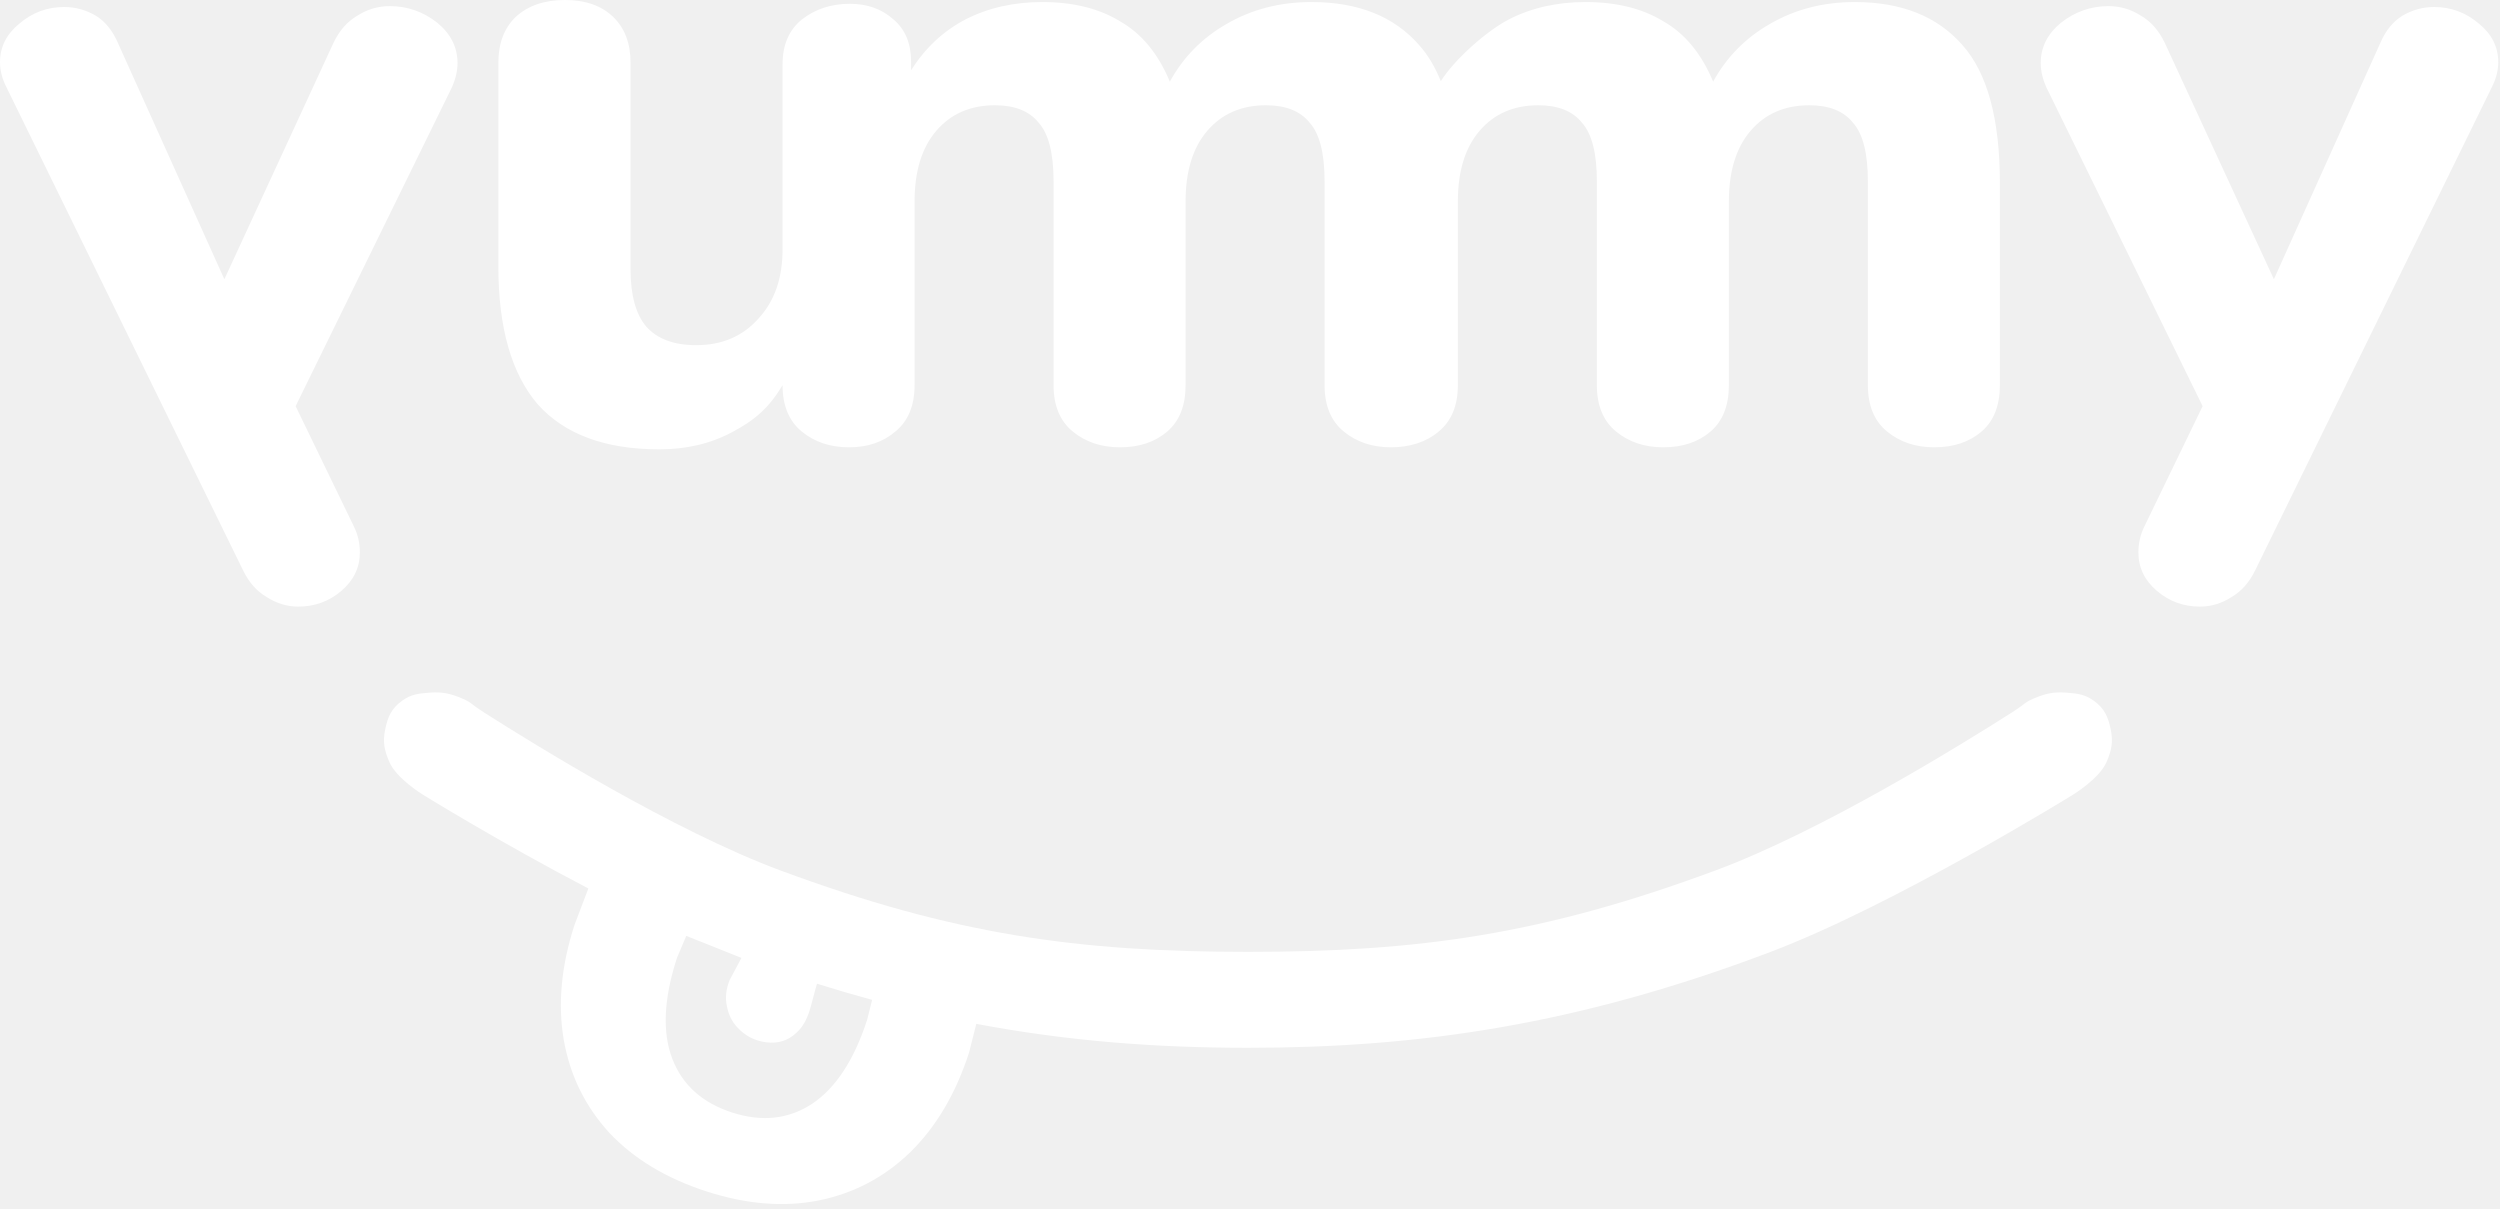
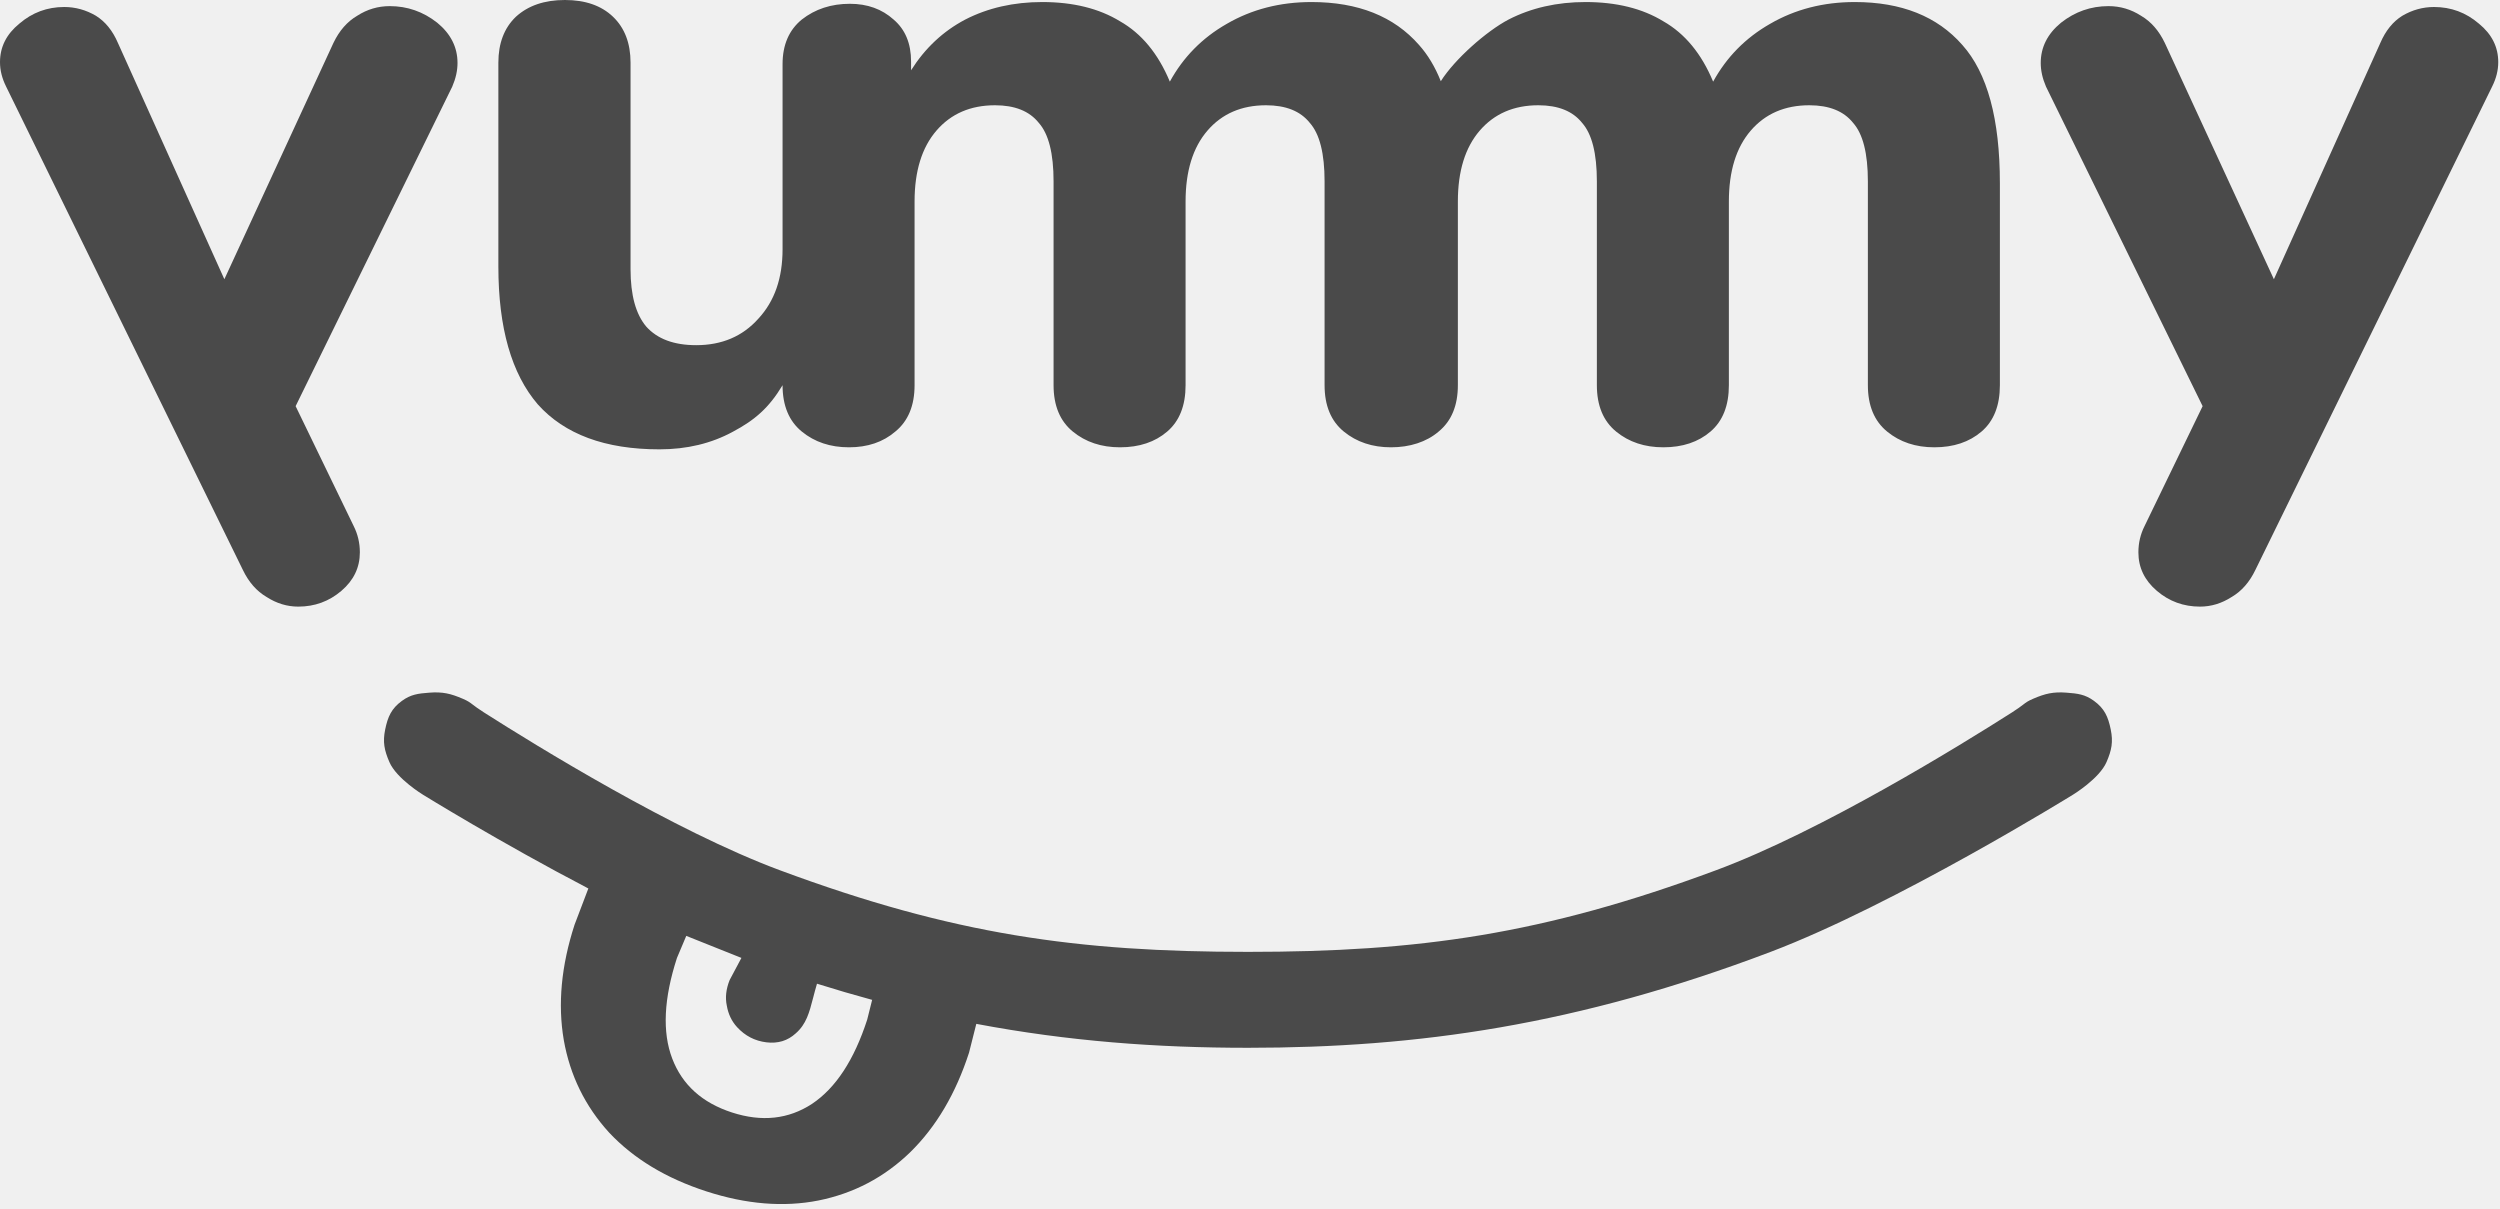
<svg xmlns="http://www.w3.org/2000/svg" width="360" height="174" viewBox="0 0 360 174" fill="none">
-   <path fill-rule="evenodd" clip-rule="evenodd" d="M179.706 137.069C155.194 137.069 137.28 134.595 112.297 125.313C97.125 119.677 77.175 107.364 69.675 102.581C68.856 102.059 68.422 101.728 68.092 101.477C67.649 101.139 67.395 100.946 66.652 100.626C64.895 99.869 63.731 99.597 61.816 99.744C60.215 99.867 59.172 99.986 57.886 100.92C56.361 102.027 55.841 103.22 55.468 105.034C55.094 106.849 55.336 108.03 56.072 109.737C57.106 112.131 60.909 114.439 60.909 114.439C60.909 114.439 72.011 121.307 84.722 127.941L82.733 133.17C80.818 139.079 80.302 144.611 81.184 149.764C82.084 154.864 84.264 159.311 87.724 163.103C91.255 166.86 95.922 169.678 101.724 171.559C107.472 173.421 112.851 173.859 117.861 172.871C122.942 171.846 127.342 169.532 131.063 165.93C134.8 162.273 137.627 157.491 139.542 151.581L140.588 147.436C153.868 149.945 166.58 150.882 179.706 150.882C204.123 150.882 227.107 147.639 254.974 137.069C272.933 130.258 298.503 114.439 298.503 114.439C298.503 114.439 302.306 112.131 303.34 109.737C304.076 108.03 304.317 106.849 303.944 105.034C303.571 103.22 303.051 102.027 301.526 100.92C300.239 99.986 299.197 99.867 297.596 99.744C295.68 99.597 294.517 99.869 292.76 100.626C292.016 100.946 291.763 101.139 291.32 101.477C290.99 101.728 290.556 102.059 289.737 102.581C282.237 107.364 262.287 119.677 247.115 125.313C222.132 134.595 204.218 137.069 179.706 137.069ZM105.069 141.126C104.546 142.43 104.411 143.665 104.664 144.831C104.873 146.039 105.367 147.067 106.146 147.915C107.294 149.165 108.698 149.892 110.359 150.095C112.019 150.298 113.427 149.869 114.582 148.808C116.108 147.483 116.541 145.808 117.097 143.662C117.26 143.034 117.433 142.366 117.647 141.654C120.332 142.497 122.977 143.27 125.588 143.98L124.876 146.828C122.996 152.63 120.351 156.67 116.941 158.949C113.549 161.174 109.704 161.59 105.406 160.197C101.109 158.804 98.239 156.212 96.796 152.42C95.354 148.628 95.581 143.805 97.479 137.949L98.823 134.767L106.765 137.939L105.069 141.126Z" fill="white" />
-   <path d="M16.977 6.176C16.217 4.412 15.161 3.109 13.81 2.269C12.374 1.429 10.854 1.008 9.249 1.008C6.799 1.008 4.646 1.807 2.787 3.403C0.929 4.916 0 6.765 0 8.95C0 10.126 0.296 11.303 0.887 12.479L34.968 82.059C35.813 83.824 36.953 85.126 38.389 85.966C39.825 86.891 41.345 87.353 42.95 87.353C45.315 87.353 47.385 86.597 49.158 85.084C50.932 83.572 51.819 81.723 51.819 79.538C51.819 78.193 51.523 76.933 50.932 75.756L42.57 58.487L65.122 12.479C65.629 11.303 65.882 10.168 65.882 9.076C65.882 6.807 64.911 4.874 62.968 3.277C60.941 1.681 58.661 0.882 56.127 0.882C54.437 0.882 52.875 1.345 51.439 2.269C50.003 3.109 48.863 4.412 48.018 6.176L32.308 40.21L16.977 6.176Z" fill="white" />
-   <path d="M342.771 6.176C343.531 4.412 344.587 3.109 345.938 2.269C347.374 1.429 348.894 1.008 350.499 1.008C352.949 1.008 355.102 1.807 356.961 3.403C358.819 4.916 359.748 6.765 359.748 8.95C359.748 10.126 359.452 11.303 358.861 12.479L324.78 82.059C323.935 83.824 322.795 85.126 321.359 85.966C319.923 86.891 318.403 87.353 316.798 87.353C314.433 87.353 312.363 86.597 310.59 85.084C308.816 83.572 307.929 81.723 307.929 79.538C307.929 78.193 308.225 76.933 308.816 75.756L317.178 58.487L294.626 12.479C294.119 11.303 293.866 10.168 293.866 9.076C293.866 6.807 294.837 4.874 296.78 3.277C298.807 1.681 301.087 0.882 303.621 0.882C305.311 0.882 306.873 1.345 308.309 2.269C309.745 3.109 310.885 4.412 311.73 6.176L327.44 40.21L342.771 6.176Z" fill="white" />
-   <path d="M105.546 62.163C108.739 60.468 110.756 58.688 112.689 55.468C112.689 58.407 113.612 60.633 115.459 62.144C117.305 63.656 119.571 64.412 122.256 64.412C124.942 64.412 127.166 63.656 128.928 62.144C130.775 60.633 131.698 58.407 131.698 55.468V29.015C131.698 24.648 132.747 21.247 134.845 18.811C136.943 16.376 139.755 15.158 143.28 15.158C146.133 15.158 148.231 15.998 149.574 17.678C151.001 19.273 151.714 22.087 151.714 26.117V55.468C151.714 58.407 152.637 60.633 154.484 62.144C156.33 63.656 158.596 64.412 161.281 64.412C164.051 64.412 166.317 63.656 168.079 62.144C169.842 60.633 170.723 58.407 170.723 55.468V29.015C170.723 24.648 171.772 21.247 173.87 18.811C175.968 16.376 178.78 15.158 182.305 15.158C185.158 15.158 187.256 15.998 188.599 17.678C190.026 19.273 190.739 22.087 190.739 26.117V55.468C190.739 58.407 191.662 60.633 193.508 62.144C195.355 63.656 197.621 64.412 200.306 64.412C202.992 64.412 205.401 63.656 207.164 62.144C209.01 60.633 209.933 58.407 209.933 55.468V29.015C209.933 24.648 210.982 21.247 213.08 18.811C215.179 16.376 217.99 15.158 221.515 15.158C224.368 15.158 226.466 15.998 227.809 17.678C229.236 19.273 229.949 22.087 229.949 26.117V55.468C229.949 58.407 230.873 60.633 232.719 62.144C234.565 63.656 236.831 64.412 239.517 64.412C242.286 64.412 244.552 63.656 246.315 62.144C248.077 60.633 248.958 58.407 248.958 55.468V29.015C248.958 24.648 250.007 21.247 252.105 18.811C254.204 16.376 257.015 15.158 260.54 15.158C263.393 15.158 265.491 15.998 266.834 17.678C268.261 19.273 268.974 22.087 268.974 26.117V55.468C268.974 58.407 269.897 60.633 271.744 62.144C273.59 63.656 275.856 64.412 278.542 64.412C281.311 64.412 283.577 63.656 285.34 62.144C287.102 60.633 287.983 58.407 287.983 55.468V26.369C287.983 17.132 286.179 10.498 282.57 6.467C278.961 2.352 273.8 0.294 267.086 0.294C262.554 0.294 258.484 1.344 254.875 3.443C251.35 5.459 248.623 8.23 246.692 11.757C245.014 7.726 242.622 4.829 239.517 3.065C236.495 1.218 232.761 0.294 228.313 0.294C224.2 0.294 220.508 1.134 217.235 2.813C214.046 4.493 209.49 8.503 207.476 11.694C206.653 9.629 205.606 7.886 204.335 6.467C200.726 2.352 195.565 0.294 188.851 0.294C184.319 0.294 180.248 1.344 176.64 3.443C173.115 5.459 170.387 8.23 168.457 11.757C166.778 7.726 164.387 4.829 161.281 3.065C158.26 1.218 154.526 0.294 150.078 0.294C145.965 0.294 142.273 1.134 138.999 2.813C135.81 4.493 133.209 6.928 131.194 10.12V8.86C131.194 6.257 130.355 4.241 128.677 2.813C126.998 1.302 124.9 0.546 122.382 0.546C119.697 0.546 117.389 1.302 115.459 2.813C113.612 4.325 112.689 6.467 112.689 9.238V35.882C112.689 40.035 111.555 43.349 109.202 45.892C106.933 48.434 103.95 49.705 100.252 49.705C97.059 49.705 94.664 48.816 93.067 47.036C91.555 45.256 90.798 42.502 90.798 38.773V9.026C90.798 6.229 89.958 4.026 88.277 2.415C86.597 0.805 84.286 0 81.344 0C78.403 0 76.05 0.805 74.286 2.415C72.605 4.026 71.765 6.229 71.765 9.026V38.391C71.765 47.205 73.656 53.816 77.437 58.223C81.302 62.545 87.143 64.706 94.958 64.706C98.908 64.706 102.437 63.858 105.546 62.163Z" fill="white" />
+   <path fill-rule="evenodd" clip-rule="evenodd" d="M179.706 137.069C155.194 137.069 137.28 134.595 112.297 125.313C97.125 119.677 77.175 107.364 69.675 102.581C68.856 102.059 68.422 101.728 68.092 101.477C67.649 101.139 67.395 100.946 66.652 100.626C64.895 99.869 63.731 99.597 61.816 99.744C60.215 99.867 59.172 99.986 57.886 100.92C56.361 102.027 55.841 103.22 55.468 105.034C55.094 106.849 55.336 108.03 56.072 109.737C57.106 112.131 60.909 114.439 60.909 114.439C60.909 114.439 72.011 121.307 84.722 127.941L82.733 133.17C80.818 139.079 80.302 144.611 81.184 149.764C82.084 154.864 84.264 159.311 87.724 163.103C91.255 166.86 95.922 169.678 101.724 171.559C107.472 173.421 112.851 173.859 117.861 172.871C122.942 171.846 127.342 169.532 131.063 165.93C134.8 162.273 137.627 157.491 139.542 151.581L140.588 147.436C153.868 149.945 166.58 150.882 179.706 150.882C204.123 150.882 227.107 147.639 254.974 137.069C272.933 130.258 298.503 114.439 298.503 114.439C298.503 114.439 302.306 112.131 303.34 109.737C304.076 108.03 304.317 106.849 303.944 105.034C303.571 103.22 303.051 102.027 301.526 100.92C300.239 99.986 299.197 99.867 297.596 99.744C295.68 99.597 294.517 99.869 292.76 100.626C292.016 100.946 291.763 101.139 291.32 101.477C290.99 101.728 290.556 102.059 289.737 102.581C282.237 107.364 262.287 119.677 247.115 125.313C222.132 134.595 204.218 137.069 179.706 137.069ZM105.069 141.126C104.546 142.43 104.411 143.665 104.664 144.831C104.873 146.039 105.367 147.067 106.146 147.915C107.294 149.165 108.698 149.892 110.359 150.095C112.019 150.298 113.427 149.869 114.582 148.808C116.108 147.483 116.541 145.808 117.097 143.662C117.26 143.034 117.433 142.366 117.647 141.654C120.332 142.497 122.977 143.27 125.588 143.98L124.876 146.828C122.996 152.63 120.351 156.67 116.941 158.949C113.549 161.174 109.704 161.59 105.406 160.197C101.109 158.804 98.239 156.212 96.796 152.42C95.354 148.628 95.581 143.805 97.479 137.949L98.823 134.767L106.765 137.939L105.069 141.126Z" fill="#4A4A4A" />
+   <path d="M16.977 6.176C16.217 4.412 15.161 3.109 13.81 2.269C12.374 1.429 10.854 1.008 9.249 1.008C6.799 1.008 4.646 1.807 2.787 3.403C0.929 4.916 0 6.765 0 8.95C0 10.126 0.296 11.303 0.887 12.479L34.968 82.059C35.813 83.824 36.953 85.126 38.389 85.966C39.825 86.891 41.345 87.353 42.95 87.353C45.315 87.353 47.385 86.597 49.158 85.084C50.932 83.572 51.819 81.723 51.819 79.538C51.819 78.193 51.523 76.933 50.932 75.756L42.57 58.487L65.122 12.479C65.629 11.303 65.882 10.168 65.882 9.076C65.882 6.807 64.911 4.874 62.968 3.277C60.941 1.681 58.661 0.882 56.127 0.882C54.437 0.882 52.875 1.345 51.439 2.269C50.003 3.109 48.863 4.412 48.018 6.176L32.308 40.21L16.977 6.176Z" fill="#4A4A4A" />
+   <path d="M342.771 6.176C343.531 4.412 344.587 3.109 345.938 2.269C347.374 1.429 348.894 1.008 350.499 1.008C352.949 1.008 355.102 1.807 356.961 3.403C358.819 4.916 359.748 6.765 359.748 8.95C359.748 10.126 359.452 11.303 358.861 12.479L324.78 82.059C323.935 83.824 322.795 85.126 321.359 85.966C319.923 86.891 318.403 87.353 316.798 87.353C314.433 87.353 312.363 86.597 310.59 85.084C308.816 83.572 307.929 81.723 307.929 79.538C307.929 78.193 308.225 76.933 308.816 75.756L317.178 58.487L294.626 12.479C294.119 11.303 293.866 10.168 293.866 9.076C293.866 6.807 294.837 4.874 296.78 3.277C298.807 1.681 301.087 0.882 303.621 0.882C305.311 0.882 306.873 1.345 308.309 2.269C309.745 3.109 310.885 4.412 311.73 6.176L327.44 40.21L342.771 6.176Z" fill="#4A4A4A" />
+   <path d="M105.546 62.163C108.739 60.468 110.756 58.688 112.689 55.468C112.689 58.407 113.612 60.633 115.459 62.144C117.305 63.656 119.571 64.412 122.256 64.412C124.942 64.412 127.166 63.656 128.928 62.144C130.775 60.633 131.698 58.407 131.698 55.468V29.015C131.698 24.648 132.747 21.247 134.845 18.811C136.943 16.376 139.755 15.158 143.28 15.158C146.133 15.158 148.231 15.998 149.574 17.678C151.001 19.273 151.714 22.087 151.714 26.117V55.468C151.714 58.407 152.637 60.633 154.484 62.144C156.33 63.656 158.596 64.412 161.281 64.412C164.051 64.412 166.317 63.656 168.079 62.144C169.842 60.633 170.723 58.407 170.723 55.468V29.015C170.723 24.648 171.772 21.247 173.87 18.811C175.968 16.376 178.78 15.158 182.305 15.158C185.158 15.158 187.256 15.998 188.599 17.678C190.026 19.273 190.739 22.087 190.739 26.117V55.468C190.739 58.407 191.662 60.633 193.508 62.144C195.355 63.656 197.621 64.412 200.306 64.412C202.992 64.412 205.401 63.656 207.164 62.144C209.01 60.633 209.933 58.407 209.933 55.468V29.015C209.933 24.648 210.982 21.247 213.08 18.811C215.179 16.376 217.99 15.158 221.515 15.158C224.368 15.158 226.466 15.998 227.809 17.678C229.236 19.273 229.949 22.087 229.949 26.117V55.468C229.949 58.407 230.873 60.633 232.719 62.144C234.565 63.656 236.831 64.412 239.517 64.412C242.286 64.412 244.552 63.656 246.315 62.144C248.077 60.633 248.958 58.407 248.958 55.468V29.015C248.958 24.648 250.007 21.247 252.105 18.811C254.204 16.376 257.015 15.158 260.54 15.158C263.393 15.158 265.491 15.998 266.834 17.678C268.261 19.273 268.974 22.087 268.974 26.117V55.468C268.974 58.407 269.897 60.633 271.744 62.144C273.59 63.656 275.856 64.412 278.542 64.412C281.311 64.412 283.577 63.656 285.34 62.144C287.102 60.633 287.983 58.407 287.983 55.468V26.369C287.983 17.132 286.179 10.498 282.57 6.467C278.961 2.352 273.8 0.294 267.086 0.294C262.554 0.294 258.484 1.344 254.875 3.443C251.35 5.459 248.623 8.23 246.692 11.757C245.014 7.726 242.622 4.829 239.517 3.065C236.495 1.218 232.761 0.294 228.313 0.294C224.2 0.294 220.508 1.134 217.235 2.813C214.046 4.493 209.49 8.503 207.476 11.694C206.653 9.629 205.606 7.886 204.335 6.467C200.726 2.352 195.565 0.294 188.851 0.294C184.319 0.294 180.248 1.344 176.64 3.443C173.115 5.459 170.387 8.23 168.457 11.757C166.778 7.726 164.387 4.829 161.281 3.065C158.26 1.218 154.526 0.294 150.078 0.294C145.965 0.294 142.273 1.134 138.999 2.813C135.81 4.493 133.209 6.928 131.194 10.12V8.86C131.194 6.257 130.355 4.241 128.677 2.813C126.998 1.302 124.9 0.546 122.382 0.546C119.697 0.546 117.389 1.302 115.459 2.813C113.612 4.325 112.689 6.467 112.689 9.238V35.882C112.689 40.035 111.555 43.349 109.202 45.892C106.933 48.434 103.95 49.705 100.252 49.705C97.059 49.705 94.664 48.816 93.067 47.036C91.555 45.256 90.798 42.502 90.798 38.773V9.026C90.798 6.229 89.958 4.026 88.277 2.415C86.597 0.805 84.286 0 81.344 0C78.403 0 76.05 0.805 74.286 2.415C72.605 4.026 71.765 6.229 71.765 9.026V38.391C71.765 47.205 73.656 53.816 77.437 58.223C81.302 62.545 87.143 64.706 94.958 64.706C98.908 64.706 102.437 63.858 105.546 62.163Z" fill="#4A4A4A" />
</svg>
